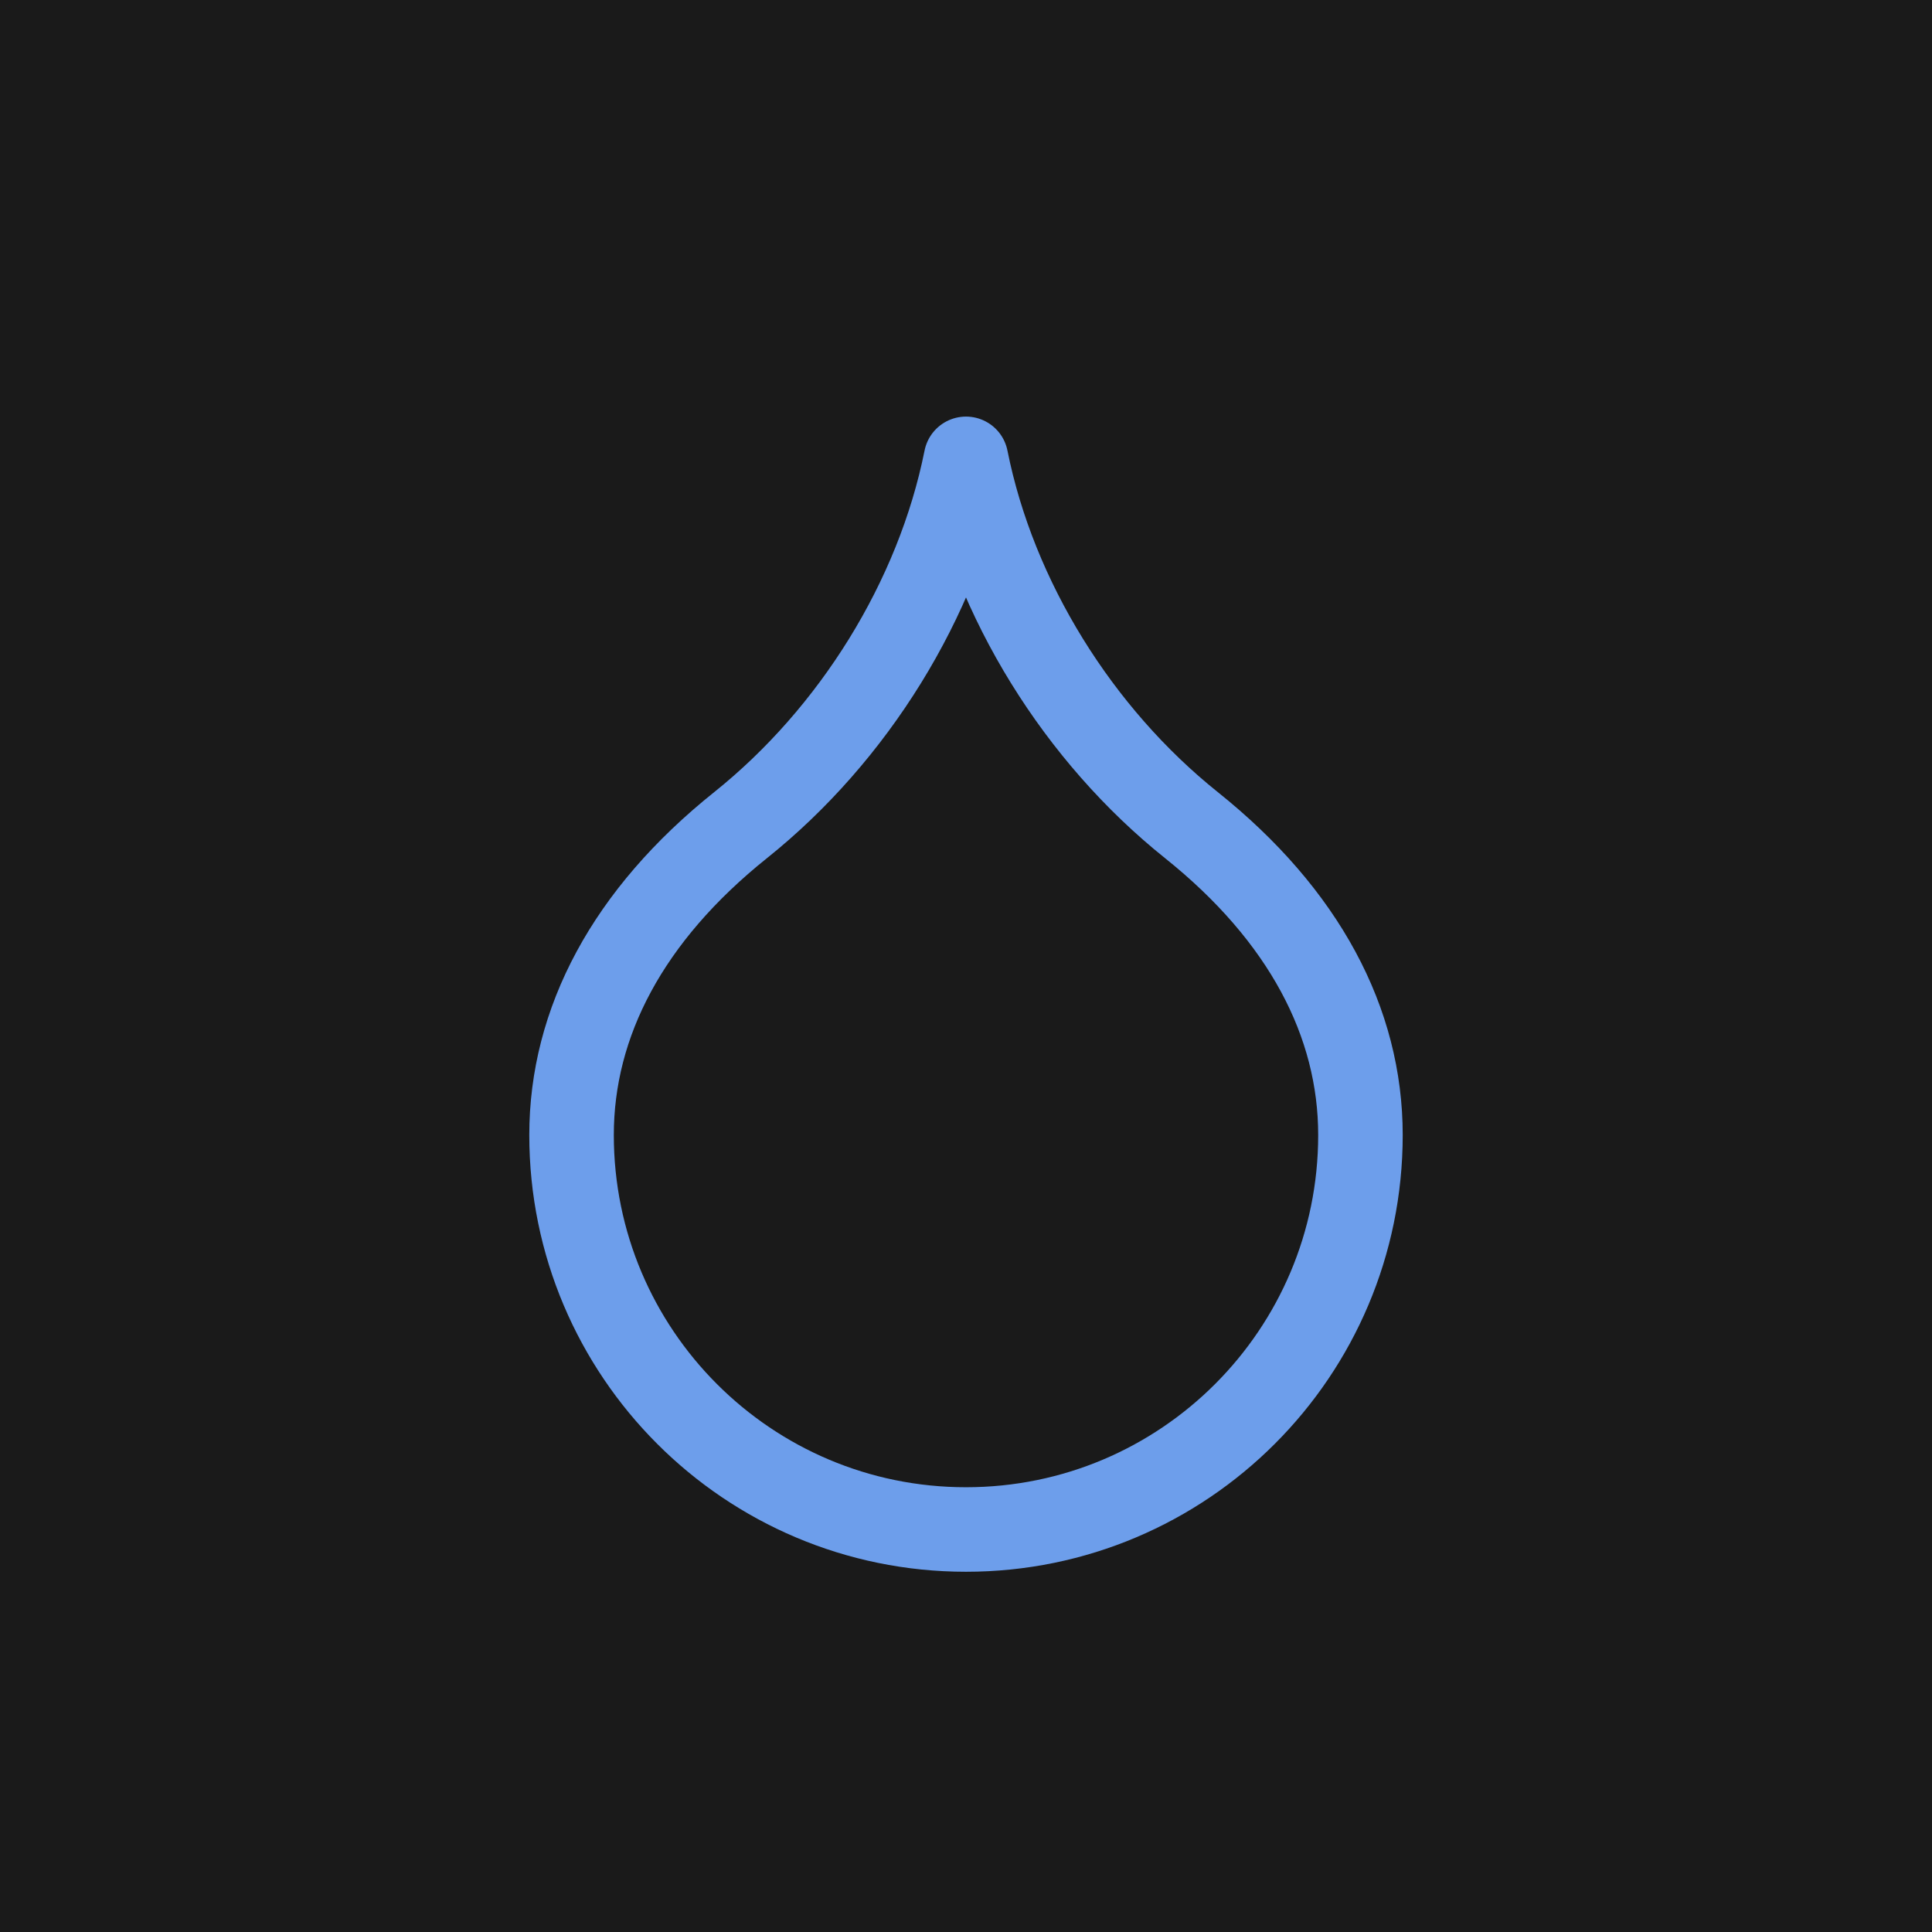
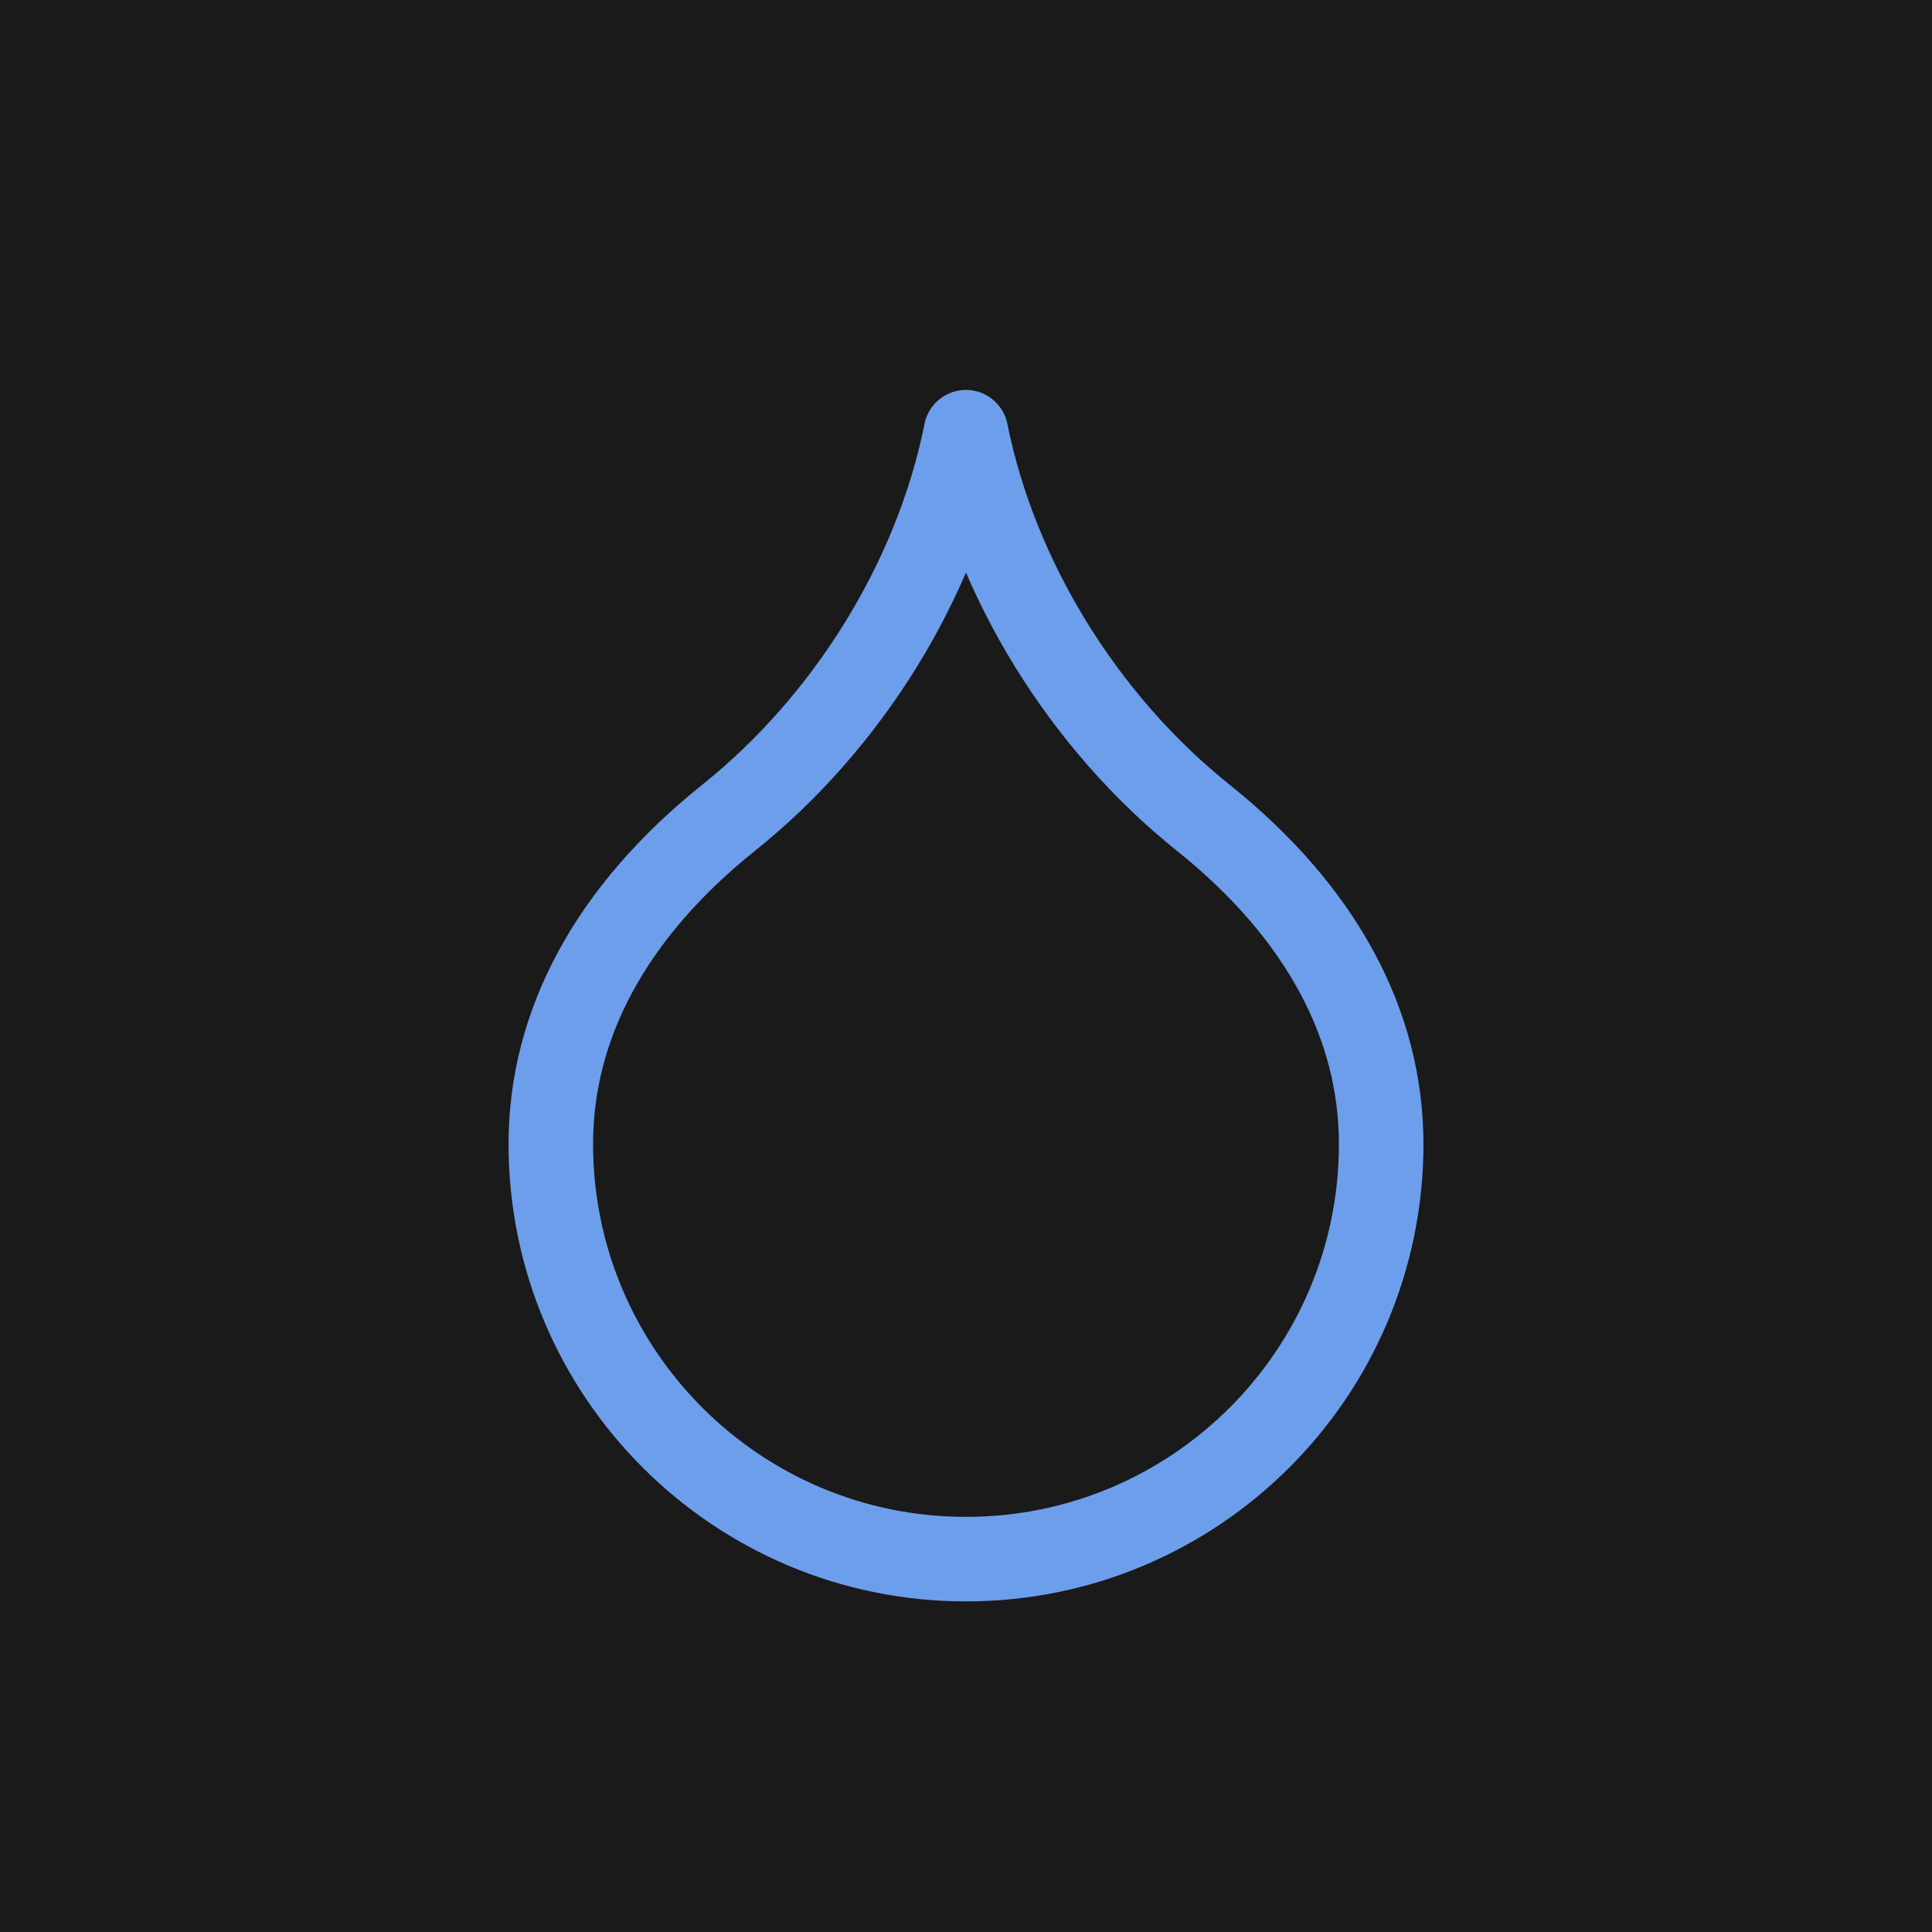
<svg xmlns="http://www.w3.org/2000/svg" width="24" height="24" viewBox="0 0 24 24">
  <rect width="24" height="24" fill="#1a1a1a" />
  <g transform="translate(3.600 3.600) scale(0.7)" fill="none" stroke="none" stroke-width="1.5" stroke-linecap="round" stroke-linejoin="round">
-     <path fill="none" stroke="#6d9eeb" d="M12 22a7 7 0 0 0 7-7c0-2-1-3.9-3-5.5s-3.5-4-4-6.5c-.5 2.5-2 4.9-4 6.5C6 11.1 5 13 5 15a7 7 0 0 0 7 7z" />
+     <path fill="none" stroke="#6d9eeb" d="M 12 22.526 a 7.368 7.368 0 0 0 7.368 -7.368 c 0 -2.105 -1.053 -4.105 -3.158 -5.789 s -3.684 -4.211 -4.211 -6.842 c -0.526 2.632 -2.105 5.158 -4.211 6.842 C 5.684 11.053 4.632 13.053 4.632 15.158 a 7.368 7.368 0 0 0 7.368 7.368 z" />
  </g>
</svg>
